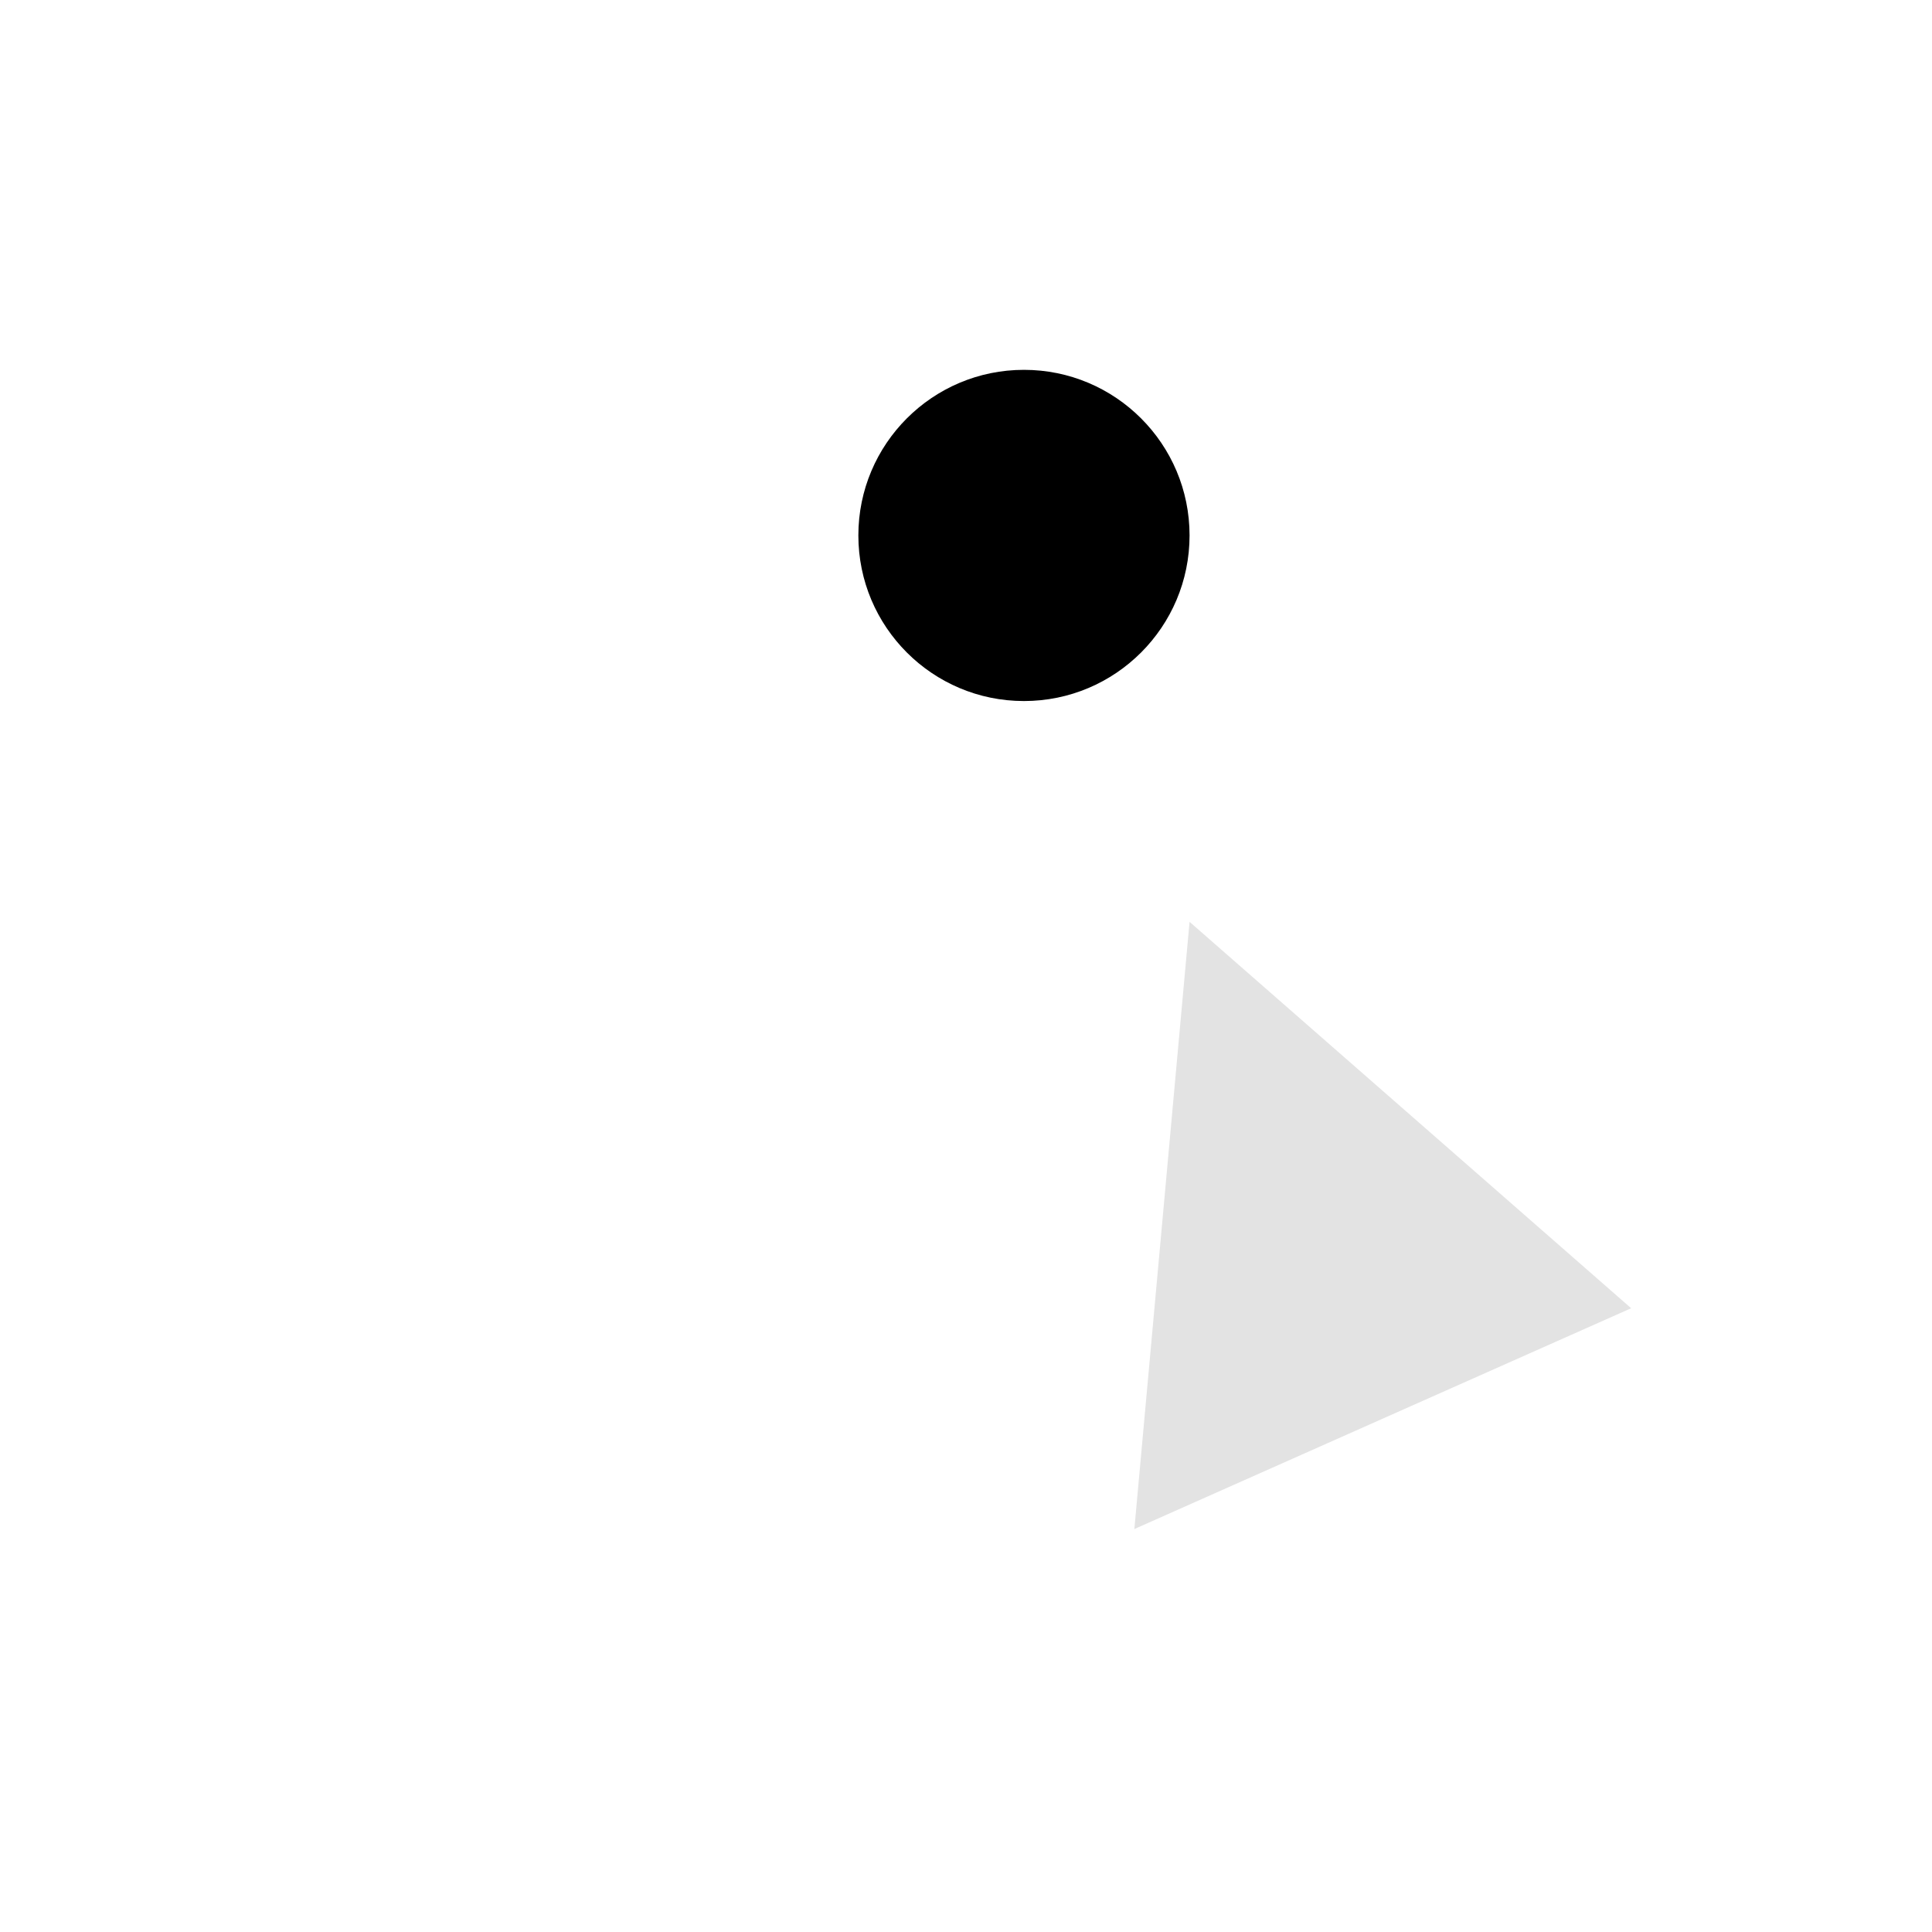
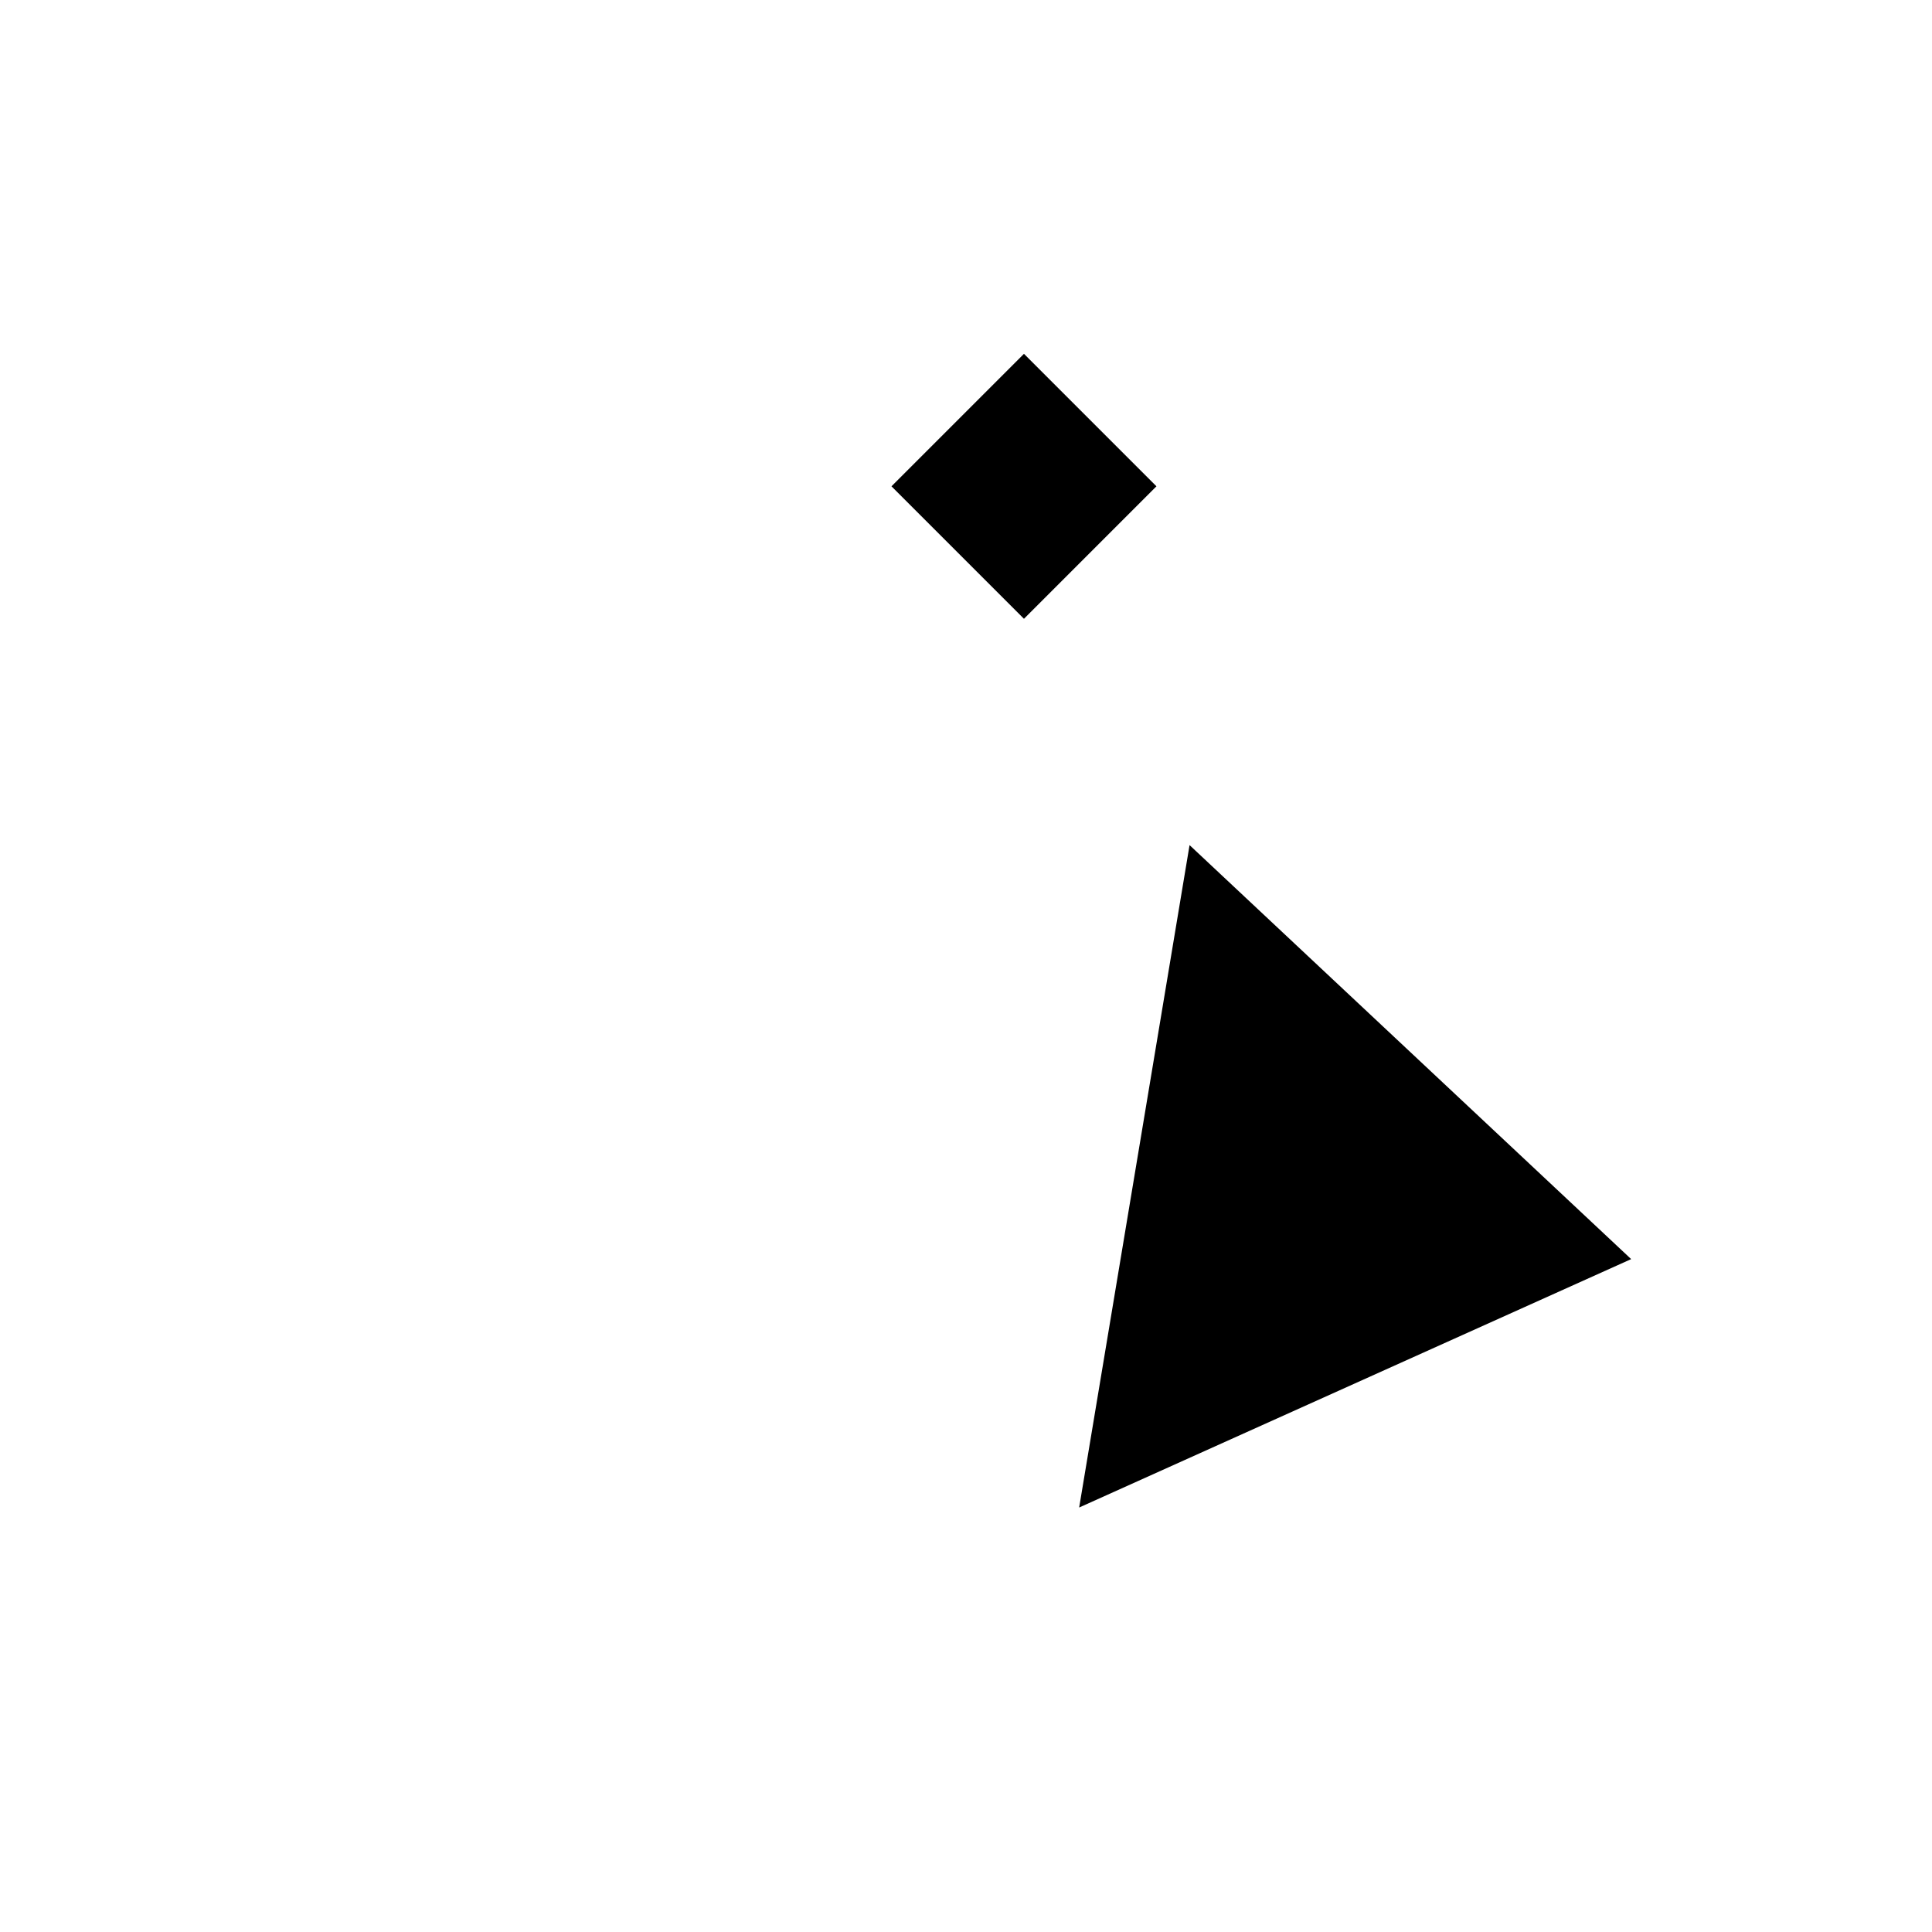
- <svg xmlns="http://www.w3.org/2000/svg" width="48" height="48" viewBox="5.45 14.30 35.00 35.00">
-   <path d="M 12 30 A 13 13 0 1 1 30 37" stroke="#n30003" stroke-width="8.96" fill="none" stroke-linecap="round" stroke-linejoin="round" stroke-opacity="0.28" />
-   <path d="M 12 30 A 13 13 0 1 1 30 37" stroke="#n30003" stroke-width="3.40" fill="none" stroke-linecap="round" stroke-linejoin="round" />
-   <polygon points="26.00,42.00 35.00,38.00 27.00,31.00" fill="none" fill-opacity="0.11" stroke="#n30003" stroke-width="3.92" stroke-linejoin="round" stroke-opacity="0.28" />
-   <polygon points="26.00,42.00 35.00,38.00 27.00,31.00" fill="#n30003" fill-opacity="0.11" stroke="#n30003" stroke-width="1.30" stroke-linejoin="round" />
-   <circle cx="24.00" cy="24.00" r="3.00" fill="#n30006" />
+ <svg xmlns="http://www.w3.org/2000/svg" width="48" height="48" viewBox="5.45 15.19 35.00 35.00">
+   <path d="M 12 30 A 13 13 0 1 1 30 37" stroke="#n30003" stroke-width="5.74" fill="none" stroke-linecap="round" stroke-linejoin="round" stroke-opacity="0.26" />
+   <path d="M 12 30 A 13 13 0 1 1 30 37" stroke="#n30003" stroke-width="2.20" fill="none" stroke-linecap="round" stroke-linejoin="round" />
+   <polygon points="25.00,42.50 35.00,38.00 27.00,30.50" fill="#n30003" stroke="#n30003" stroke-width="0.6" stroke-linejoin="round" />
+   <polygon points="24.00,21.60 26.40,24.00 24.00,26.40 21.60,24.00" fill="#n30004" stroke="#n30004" stroke-width="0.6" stroke-linejoin="round" />
</svg>
